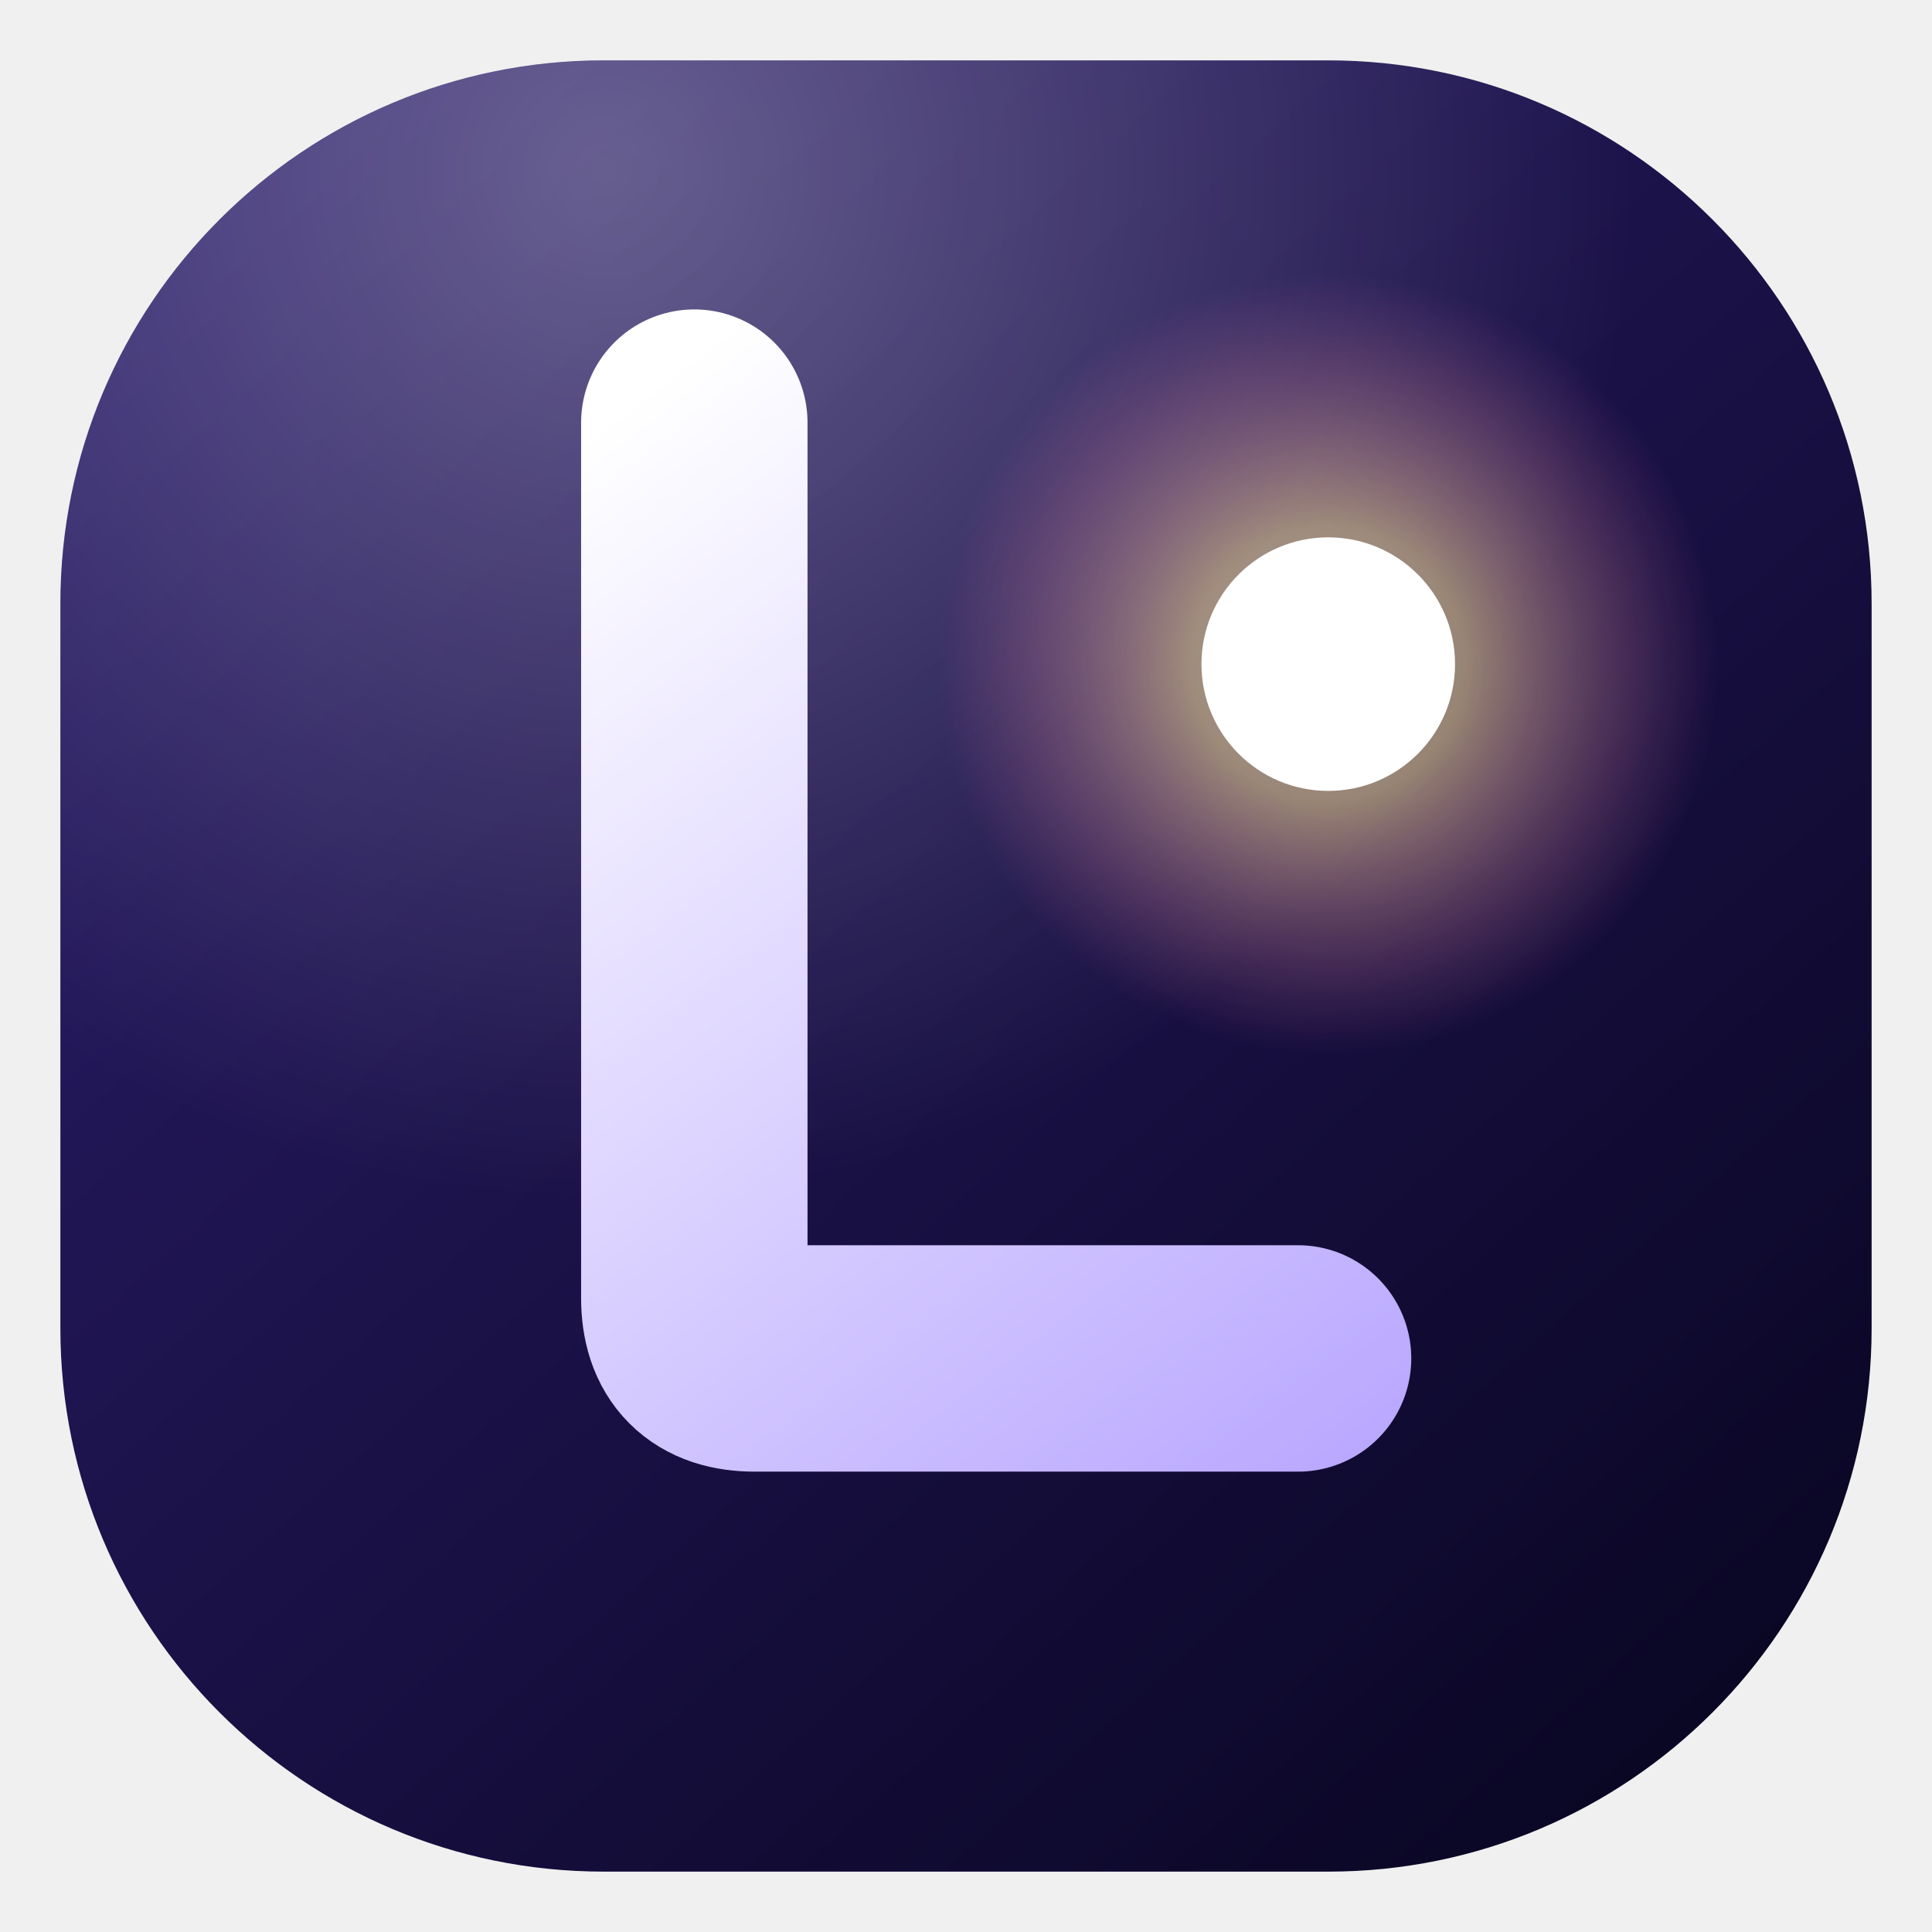
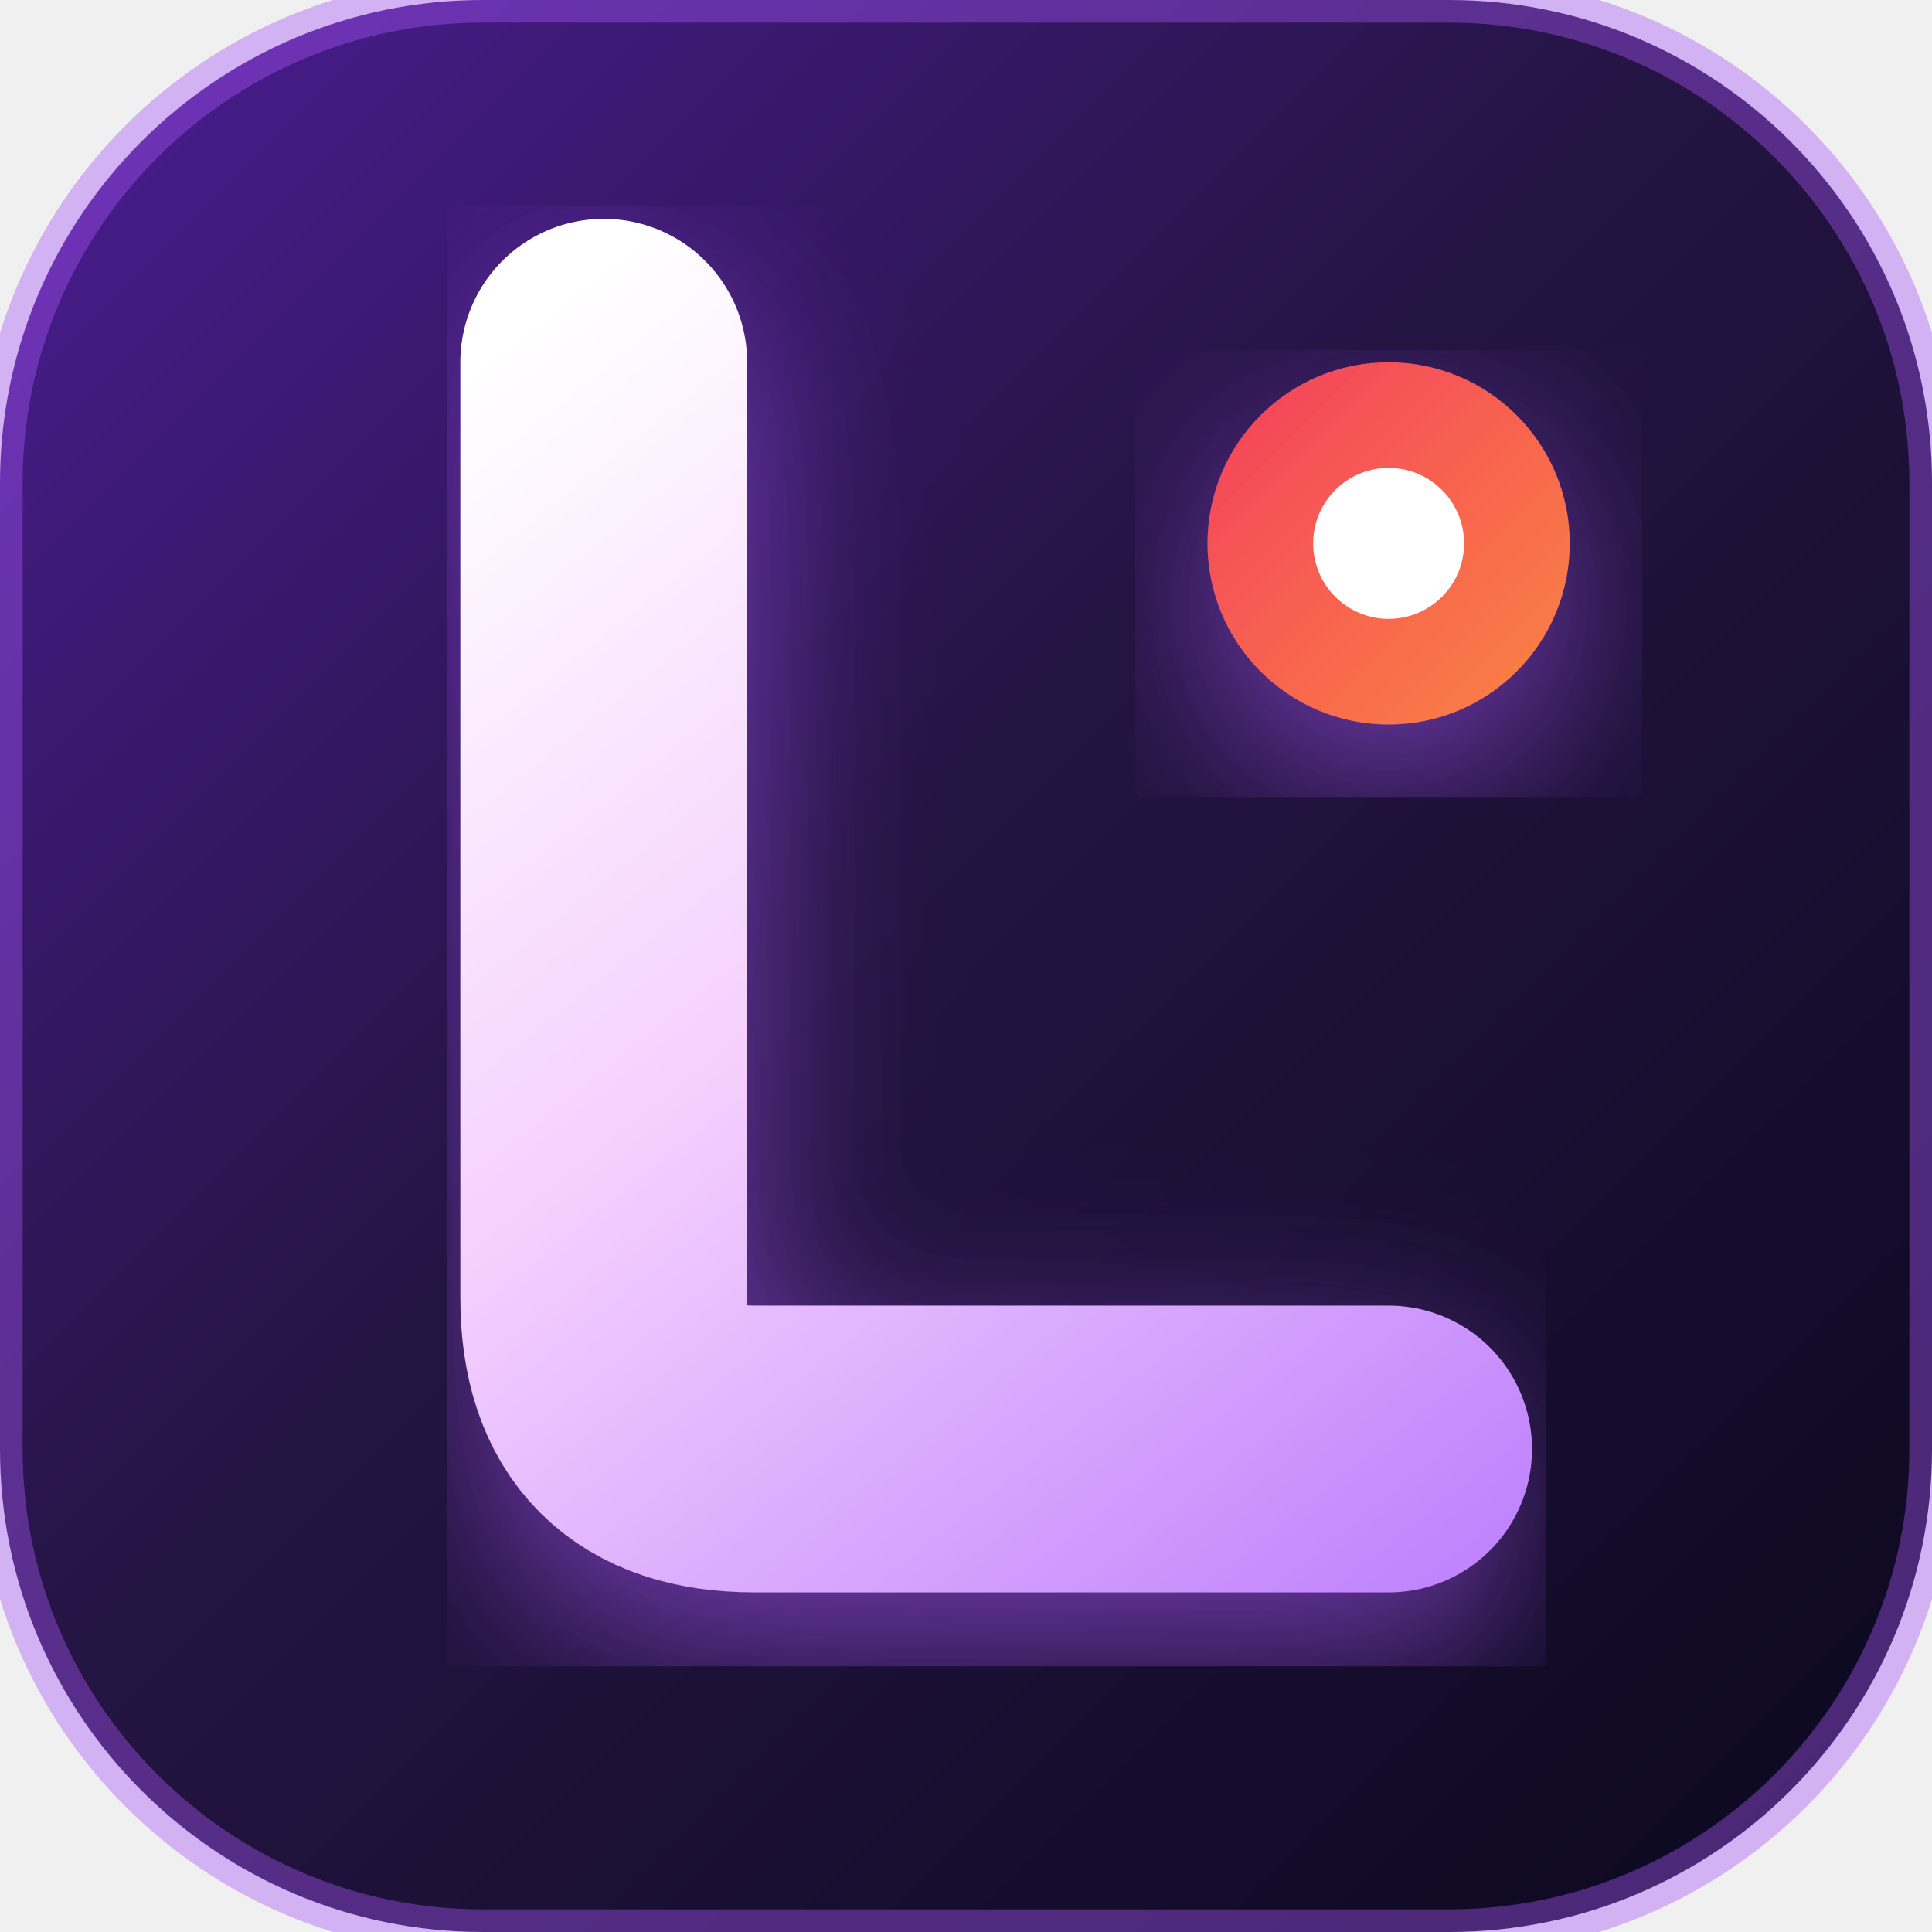
- <svg xmlns="http://www.w3.org/2000/svg" viewBox="0 0 64 64">
+ <svg xmlns="http://www.w3.org/2000/svg" viewBox="0 0 64 64" width="64" height="64">
  <defs>
-     <linearGradient id="g1" x1="6" y1="4" x2="58" y2="62" gradientUnits="userSpaceOnUse">
-       <stop offset="0" stop-color="#2b1d6b" />
-       <stop offset="1" stop-color="#080520" />
+     <linearGradient id="bg" x1="0" y1="0" x2="64" y2="64" gradientUnits="userSpaceOnUse">
+       <stop offset="0%" stop-color="#4c1d95" />
+       <stop offset="45%" stop-color="#241442" />
+       <stop offset="100%" stop-color="#0b081d" />
    </linearGradient>
-     <linearGradient id="g2" x1="20" y1="14" x2="46" y2="48" gradientUnits="userSpaceOnUse">
-       <stop offset="0" stop-color="#fff" />
-       <stop offset="1" stop-color="#b9a7ff" />
+     <linearGradient id="l" x1="16" y1="12" x2="48" y2="52" gradientUnits="userSpaceOnUse">
+       <stop offset="0%" stop-color="#ffffff" />
+       <stop offset="45%" stop-color="#f5d0fe" />
+       <stop offset="100%" stop-color="#c084fc" />
    </linearGradient>
-     <radialGradient id="g3" cx=".3" cy=".06" r=".95">
-       <stop offset="0" stop-color="#fff" stop-opacity=".3" />
-       <stop offset=".6" stop-color="#fff" stop-opacity="0" />
-     </radialGradient>
-     <radialGradient id="g4">
-       <stop offset="0" stop-color="#fff" />
-       <stop offset=".35" stop-color="#ffe29a" />
-       <stop offset="1" stop-color="#ff7ab8" stop-opacity="0" />
-     </radialGradient>
+     <linearGradient id="dot" x1="38" y1="14" x2="52" y2="28" gradientUnits="userSpaceOnUse">
+       <stop offset="0%" stop-color="#f43f5e" />
+       <stop offset="100%" stop-color="#fb923c" />
+     </linearGradient>
+     <filter id="glow" x="-20%" y="-20%" width="140%" height="140%">
+       <feDropShadow dx="0" dy="2" stdDeviation="3" flood-color="#a855f7" flood-opacity="0.6" />
+     </filter>
  </defs>
-   <rect x="2" y="2" width="60" height="60" rx="18" fill="url(#g1)" />
-   <rect x="2" y="2" width="60" height="60" rx="18" fill="url(#g3)" />
-   <circle cx="44" cy="22" r="13" fill="url(#g4)" opacity=".55" />
-   <path d="M23 14V43Q23 45 25 45H43" fill="none" stroke="url(#g2)" stroke-width="7.5" stroke-linecap="round" stroke-linejoin="round" />
-   <circle cx="44" cy="22" r="4.2" fill="#fff" />
+   <rect width="64" height="64" rx="16" fill="url(#bg)" />
+   <rect width="64" height="64" rx="16" fill="none" stroke="#a855f7" stroke-width="1.5" stroke-opacity="0.4" />
+   <circle cx="46" cy="18" r="6" fill="url(#dot)" filter="url(#glow)" />
+   <circle cx="46" cy="18" r="2.5" fill="#ffffff" />
+   <path d="M20 12 V43 Q20 48 25 48 H46" fill="none" stroke="url(#l)" stroke-width="9.5" stroke-linecap="round" stroke-linejoin="round" filter="url(#glow)" />
</svg>
